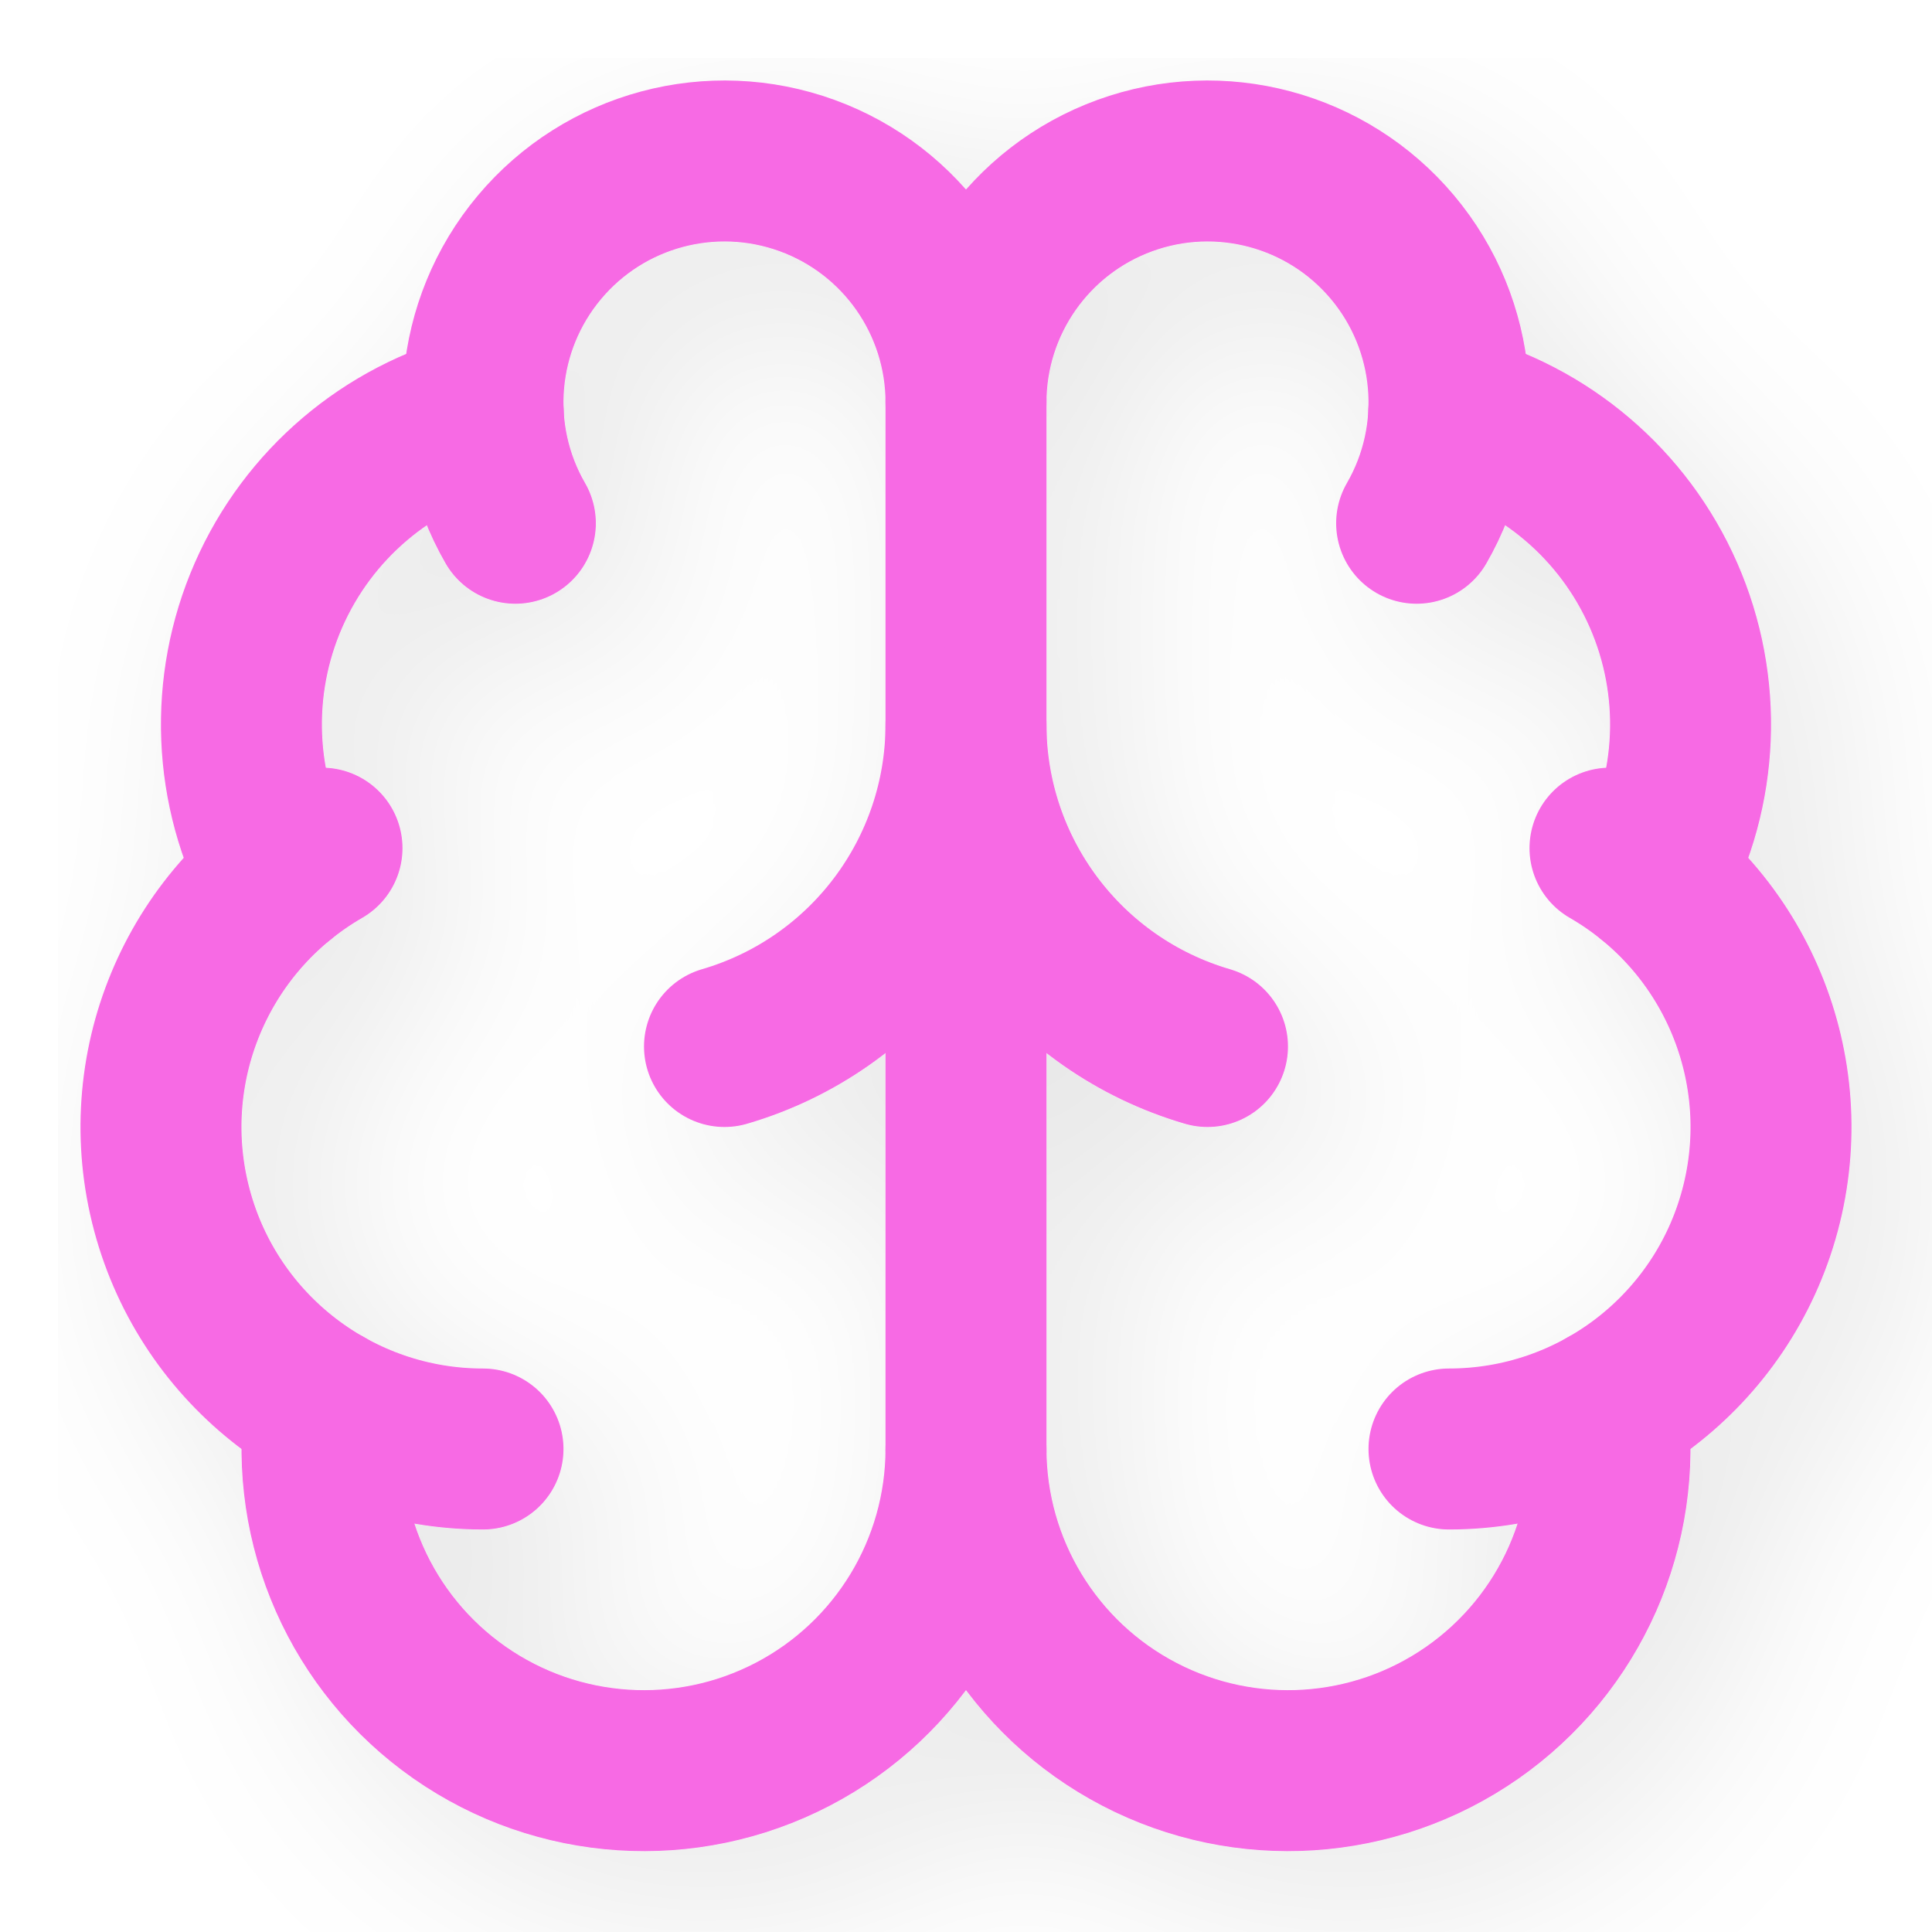
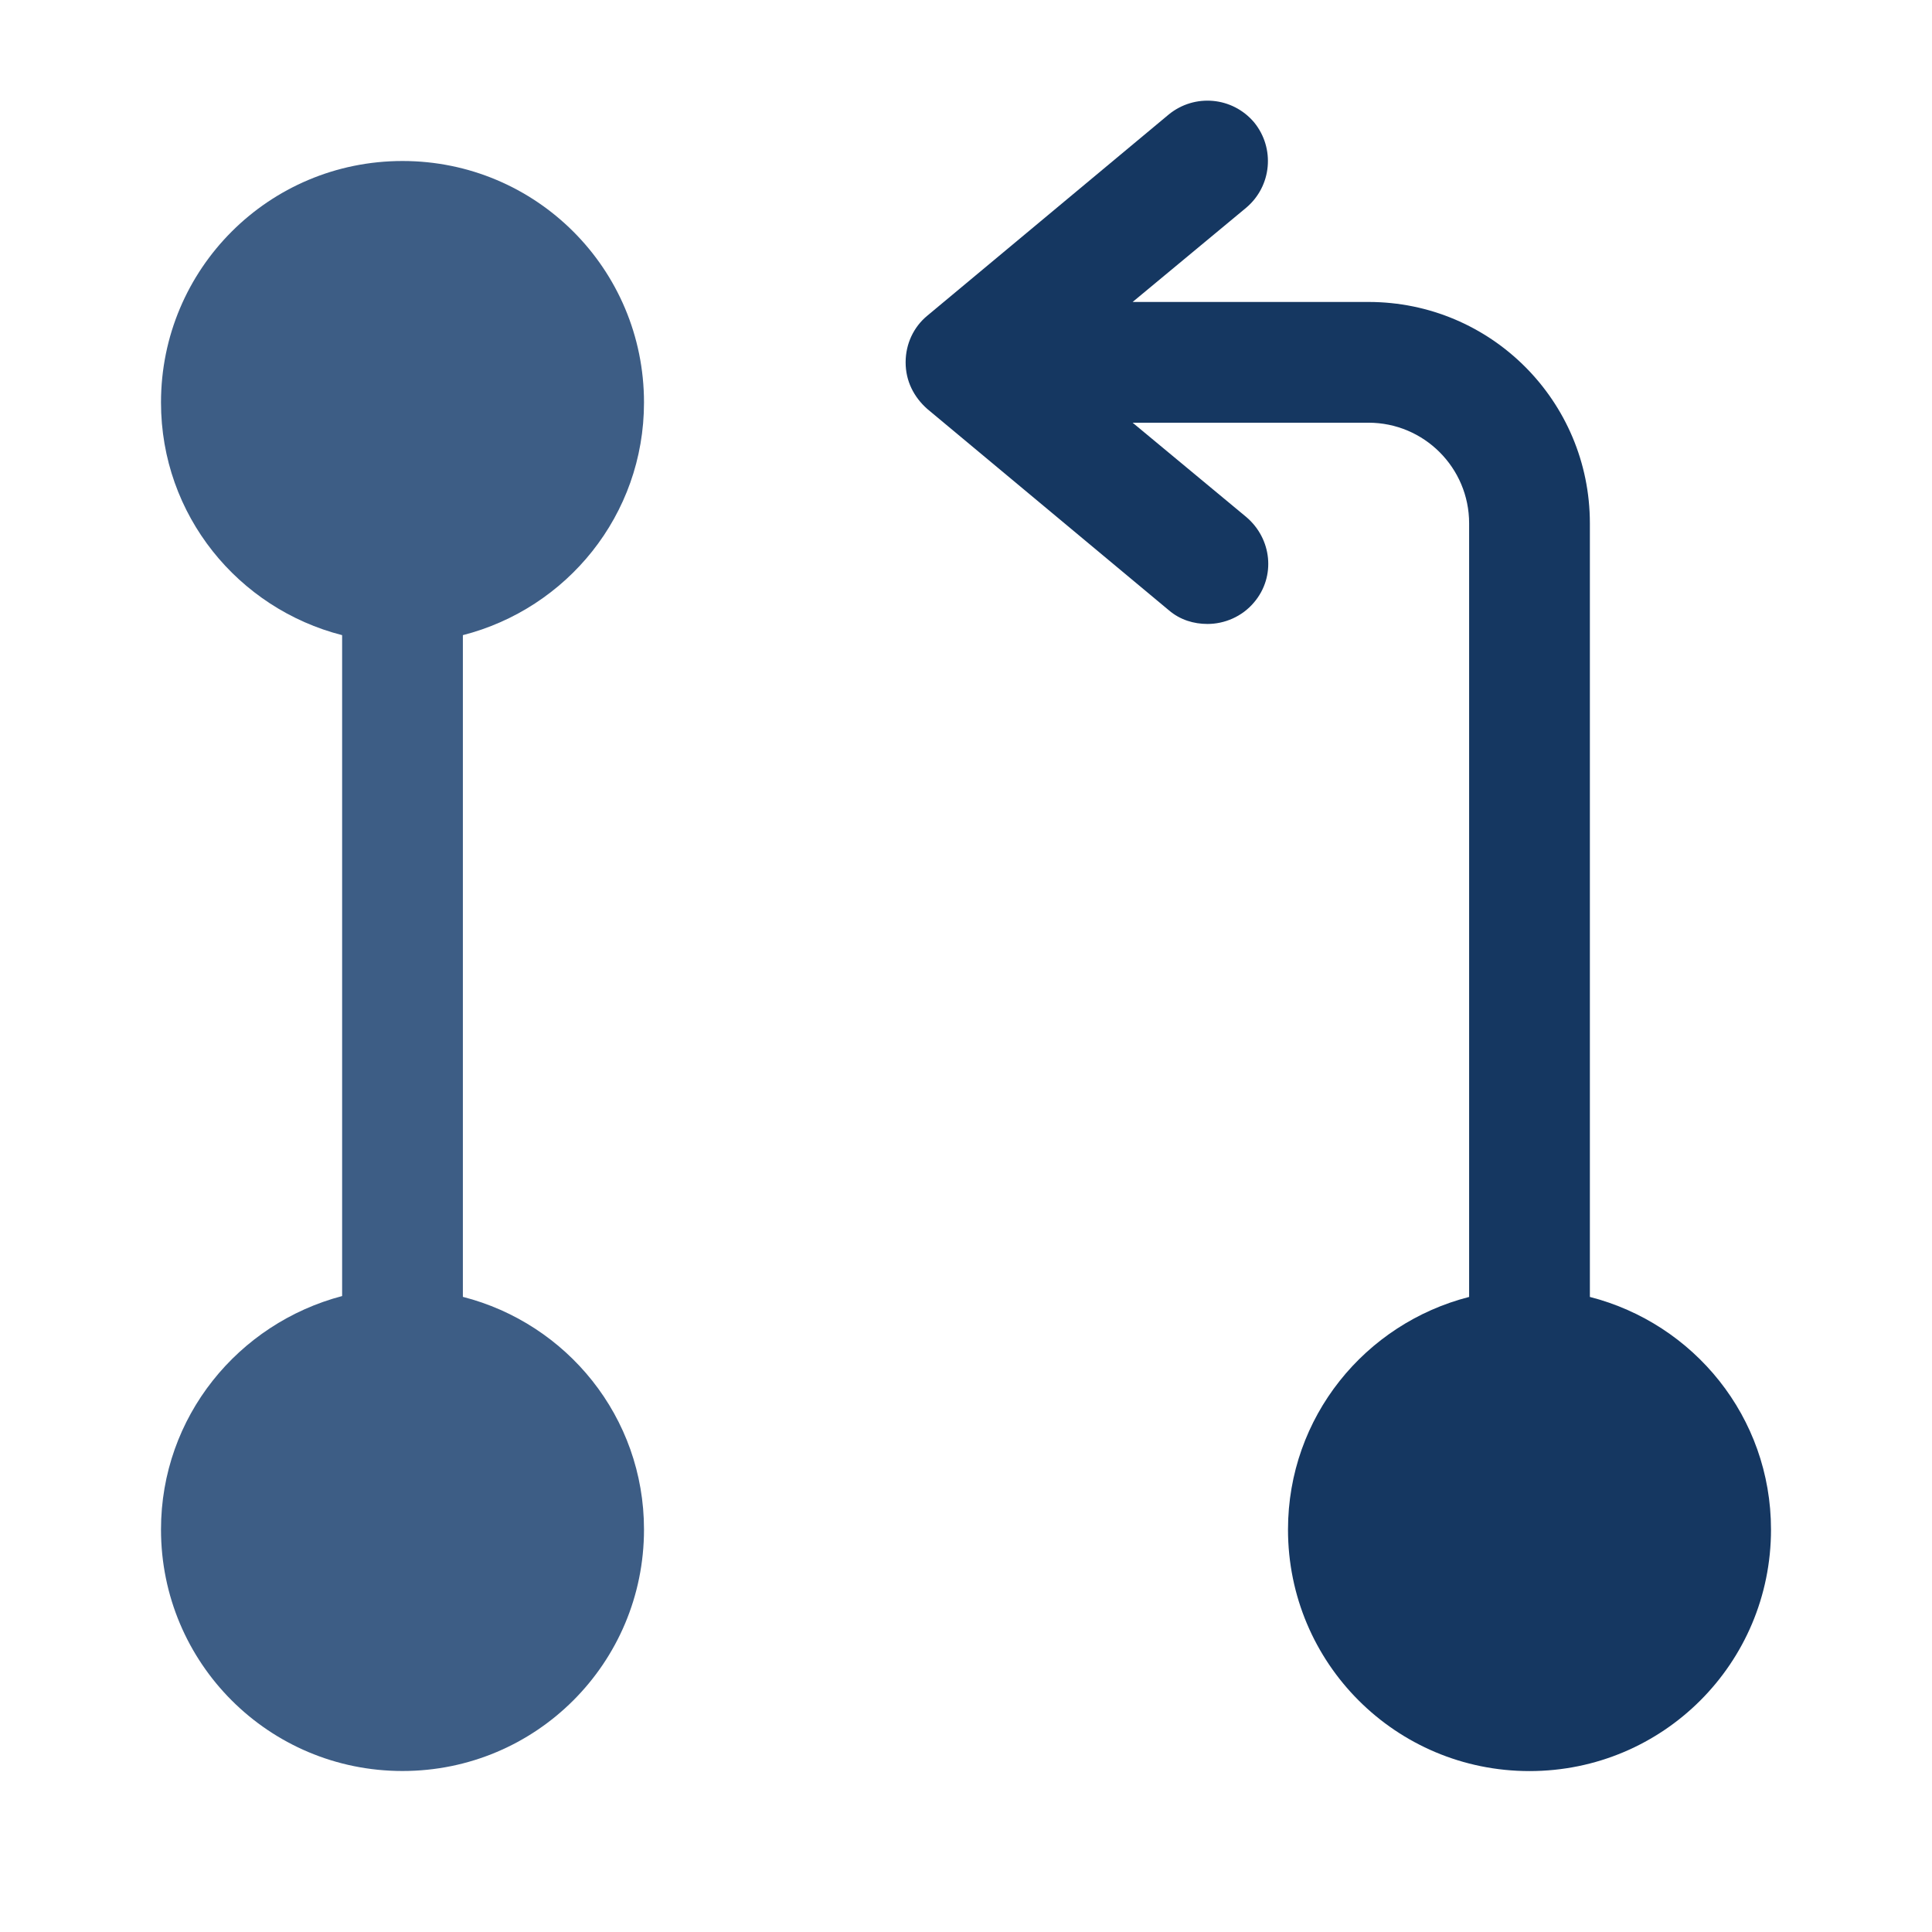
- <svg xmlns="http://www.w3.org/2000/svg" width="100" height="100" viewBox="0 0 24 24" fill="none" stroke="#f76be4" stroke-width="2" stroke-linecap="round" stroke-linejoin="round" style="filter: drop-shadow(3px 3px 5px rgba(0,0,0,0.10));">
-   <path d="M12 18V5" />
-   <path d="M15 13a4.17 4.17 0 0 1-3-4 4.17 4.17 0 0 1-3 4" />
-   <path d="M17.598 6.5A3 3 0 1 0 12 5a3 3 0 1 0-5.598 1.5" />
-   <path d="M17.997 5.125a4 4 0 0 1 2.526 5.77" />
-   <path d="M18 18a4 4 0 0 0 2-7.464" />
-   <path d="M19.967 17.483A4 4 0 1 1 12 18a4 4 0 1 1-7.967-.517" />
-   <path d="M6 18a4 4 0 0 1-2-7.464" />
-   <path d="M6.003 5.125a4 4 0 0 0-2.526 5.77" />
+ <svg xmlns="http://www.w3.org/2000/svg" width="800px" height="800px" viewBox="0 0 24 24" fill="none">
+   <path d="M5.75 16.11V7.89C7.04 7.56 8 6.4 8 5C8 3.34 6.66 2 5 2C3.34 2 2 3.34 2 5C2 6.4 2.96 7.56 4.25 7.89V16.1C2.96 16.44 2 17.6 2 19C2 20.66 3.34 22 5 22C6.66 22 8 20.66 8 19C8 17.6 7.04 16.44 5.75 16.11Z" fill="#3d5d85" />
+   <path d="M19.75 16.111V6.501C19.75 4.981 18.52 3.751 17 3.751H14.07L15.48 2.581C15.8 2.311 15.84 1.841 15.58 1.521C15.31 1.201 14.84 1.161 14.52 1.421L11.52 3.921C11.35 4.061 11.25 4.271 11.25 4.501C11.25 4.731 11.35 4.931 11.52 5.081L14.52 7.581C14.66 7.701 14.83 7.751 15 7.751C15.21 7.751 15.43 7.661 15.58 7.481C15.85 7.161 15.8 6.691 15.48 6.421L14.07 5.251H17C17.69 5.251 18.25 5.811 18.25 6.501V16.111C16.96 16.441 16 17.601 16 19.001C16 20.661 17.34 22.001 19 22.001C20.66 22.001 22 20.661 22 19.001C22 17.601 21.04 16.441 19.75 16.111Z" fill="#153761" />
</svg>
